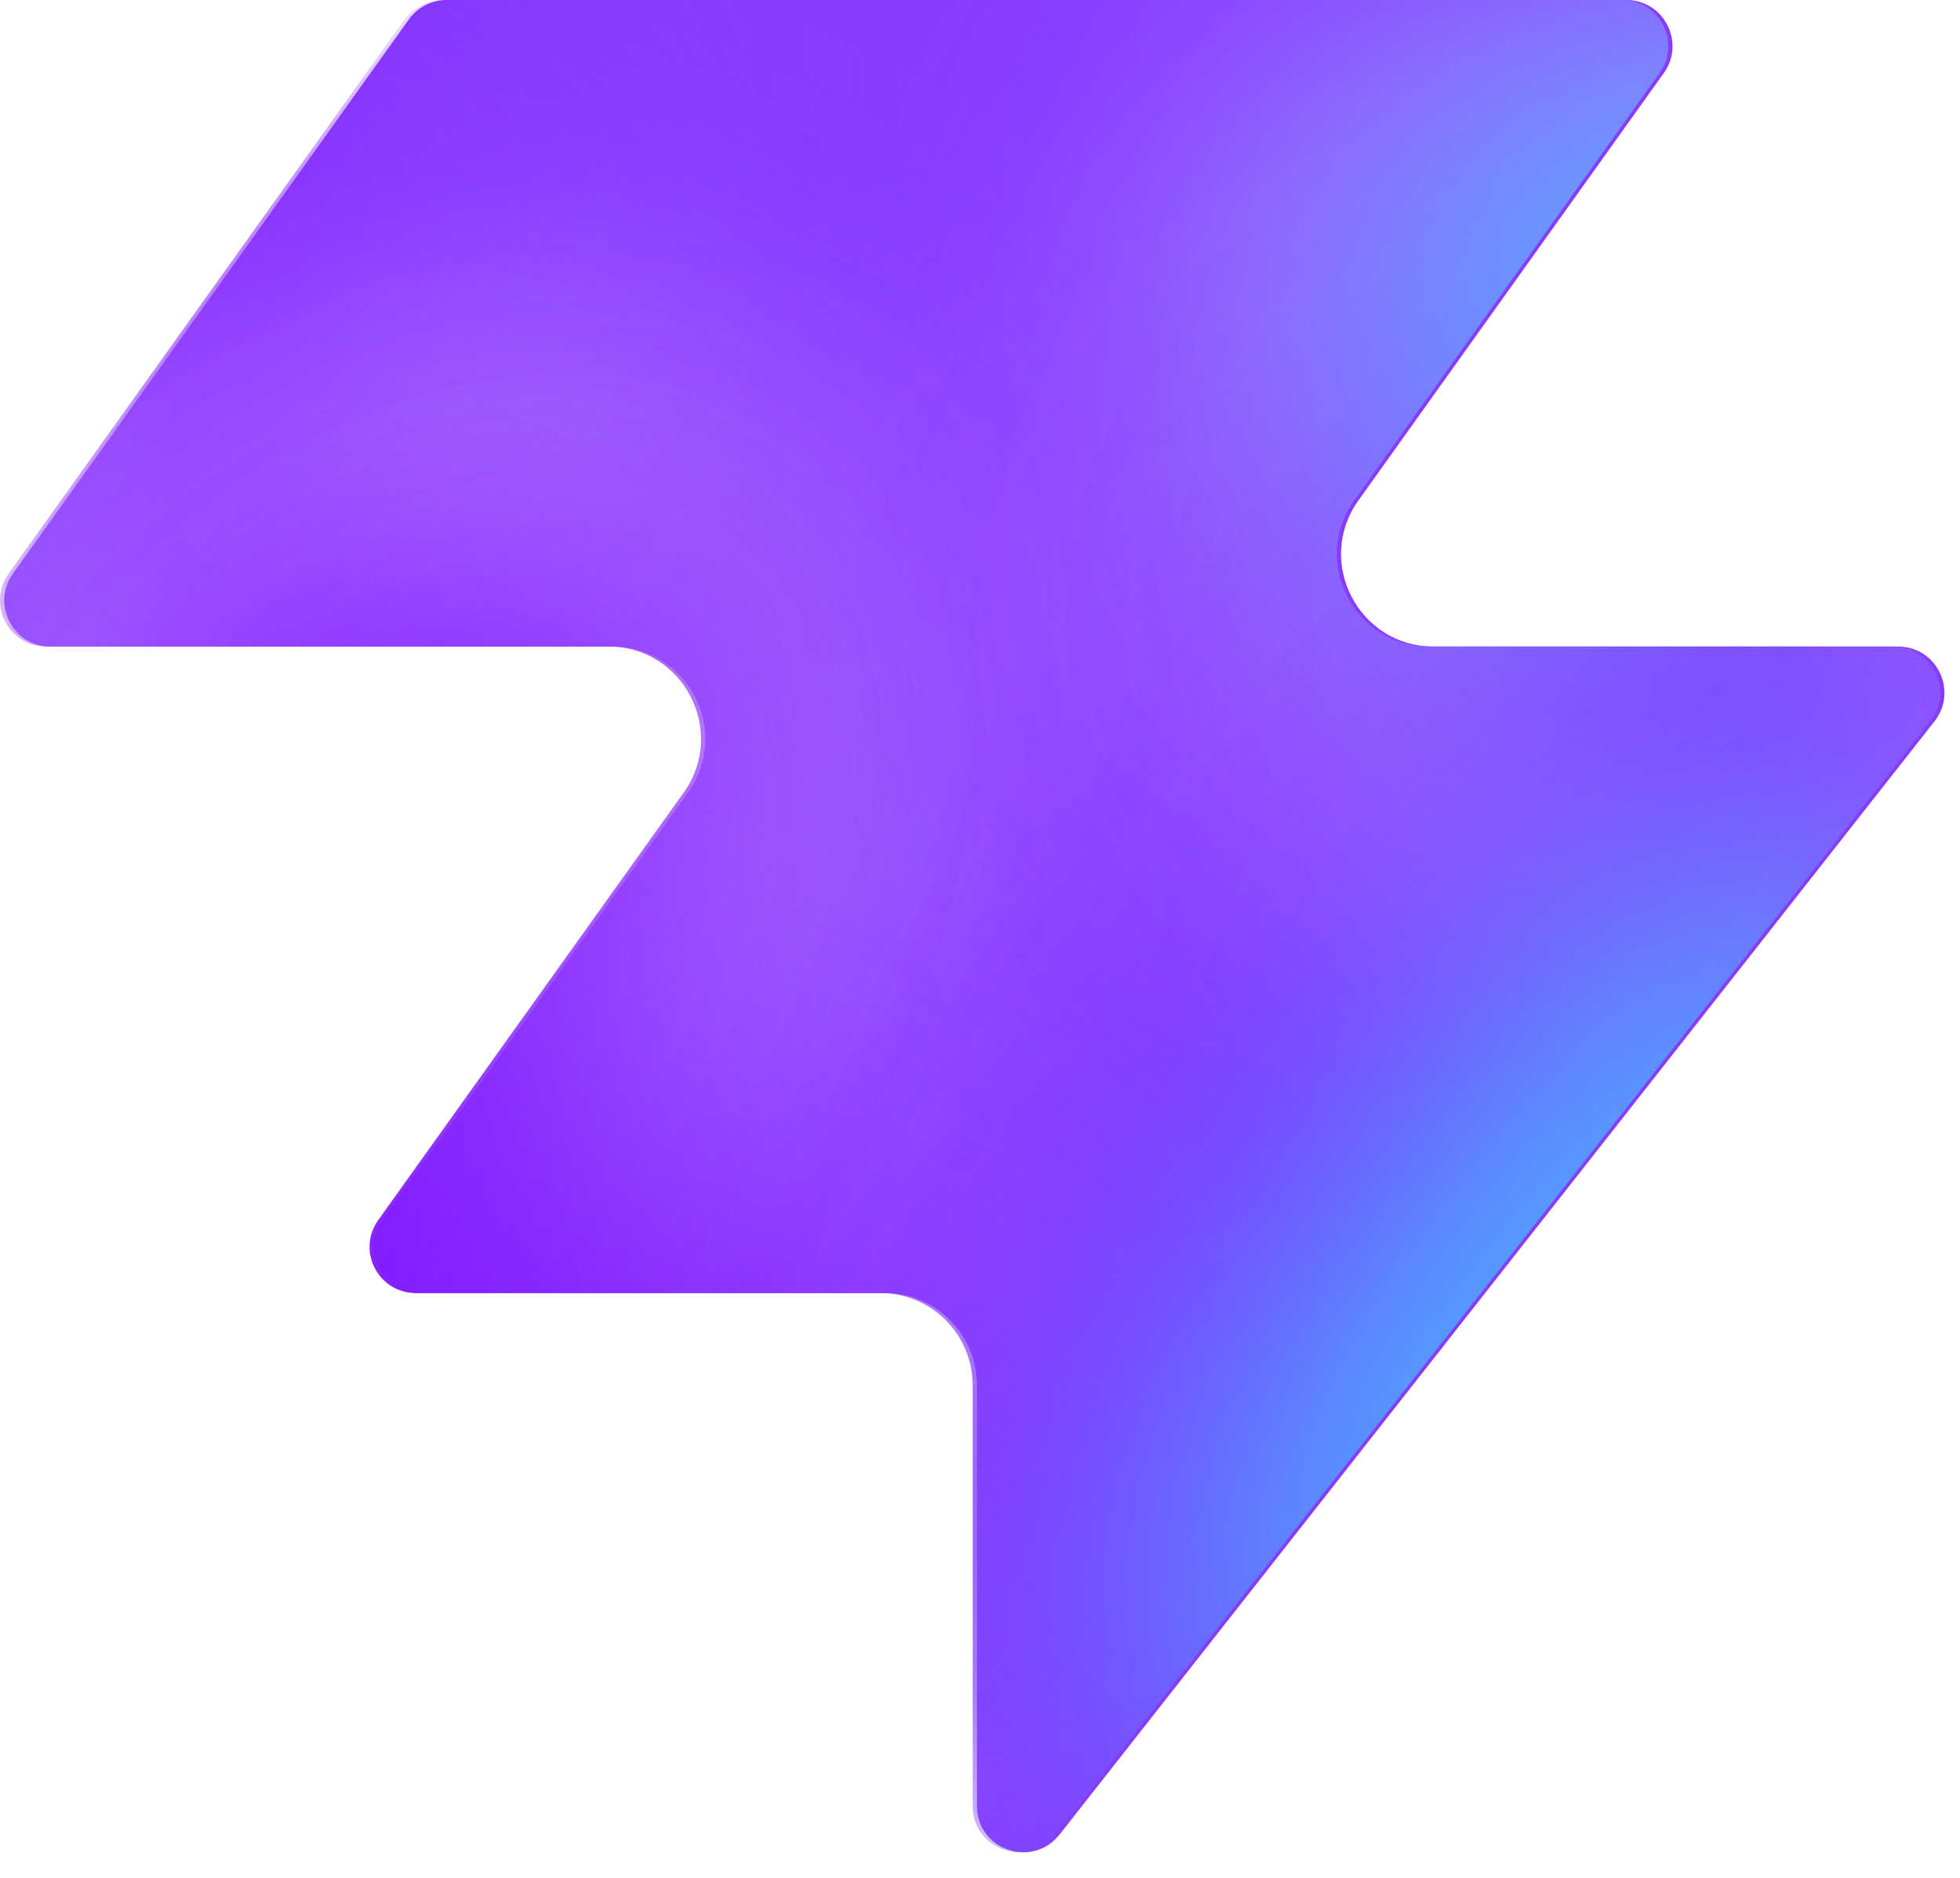
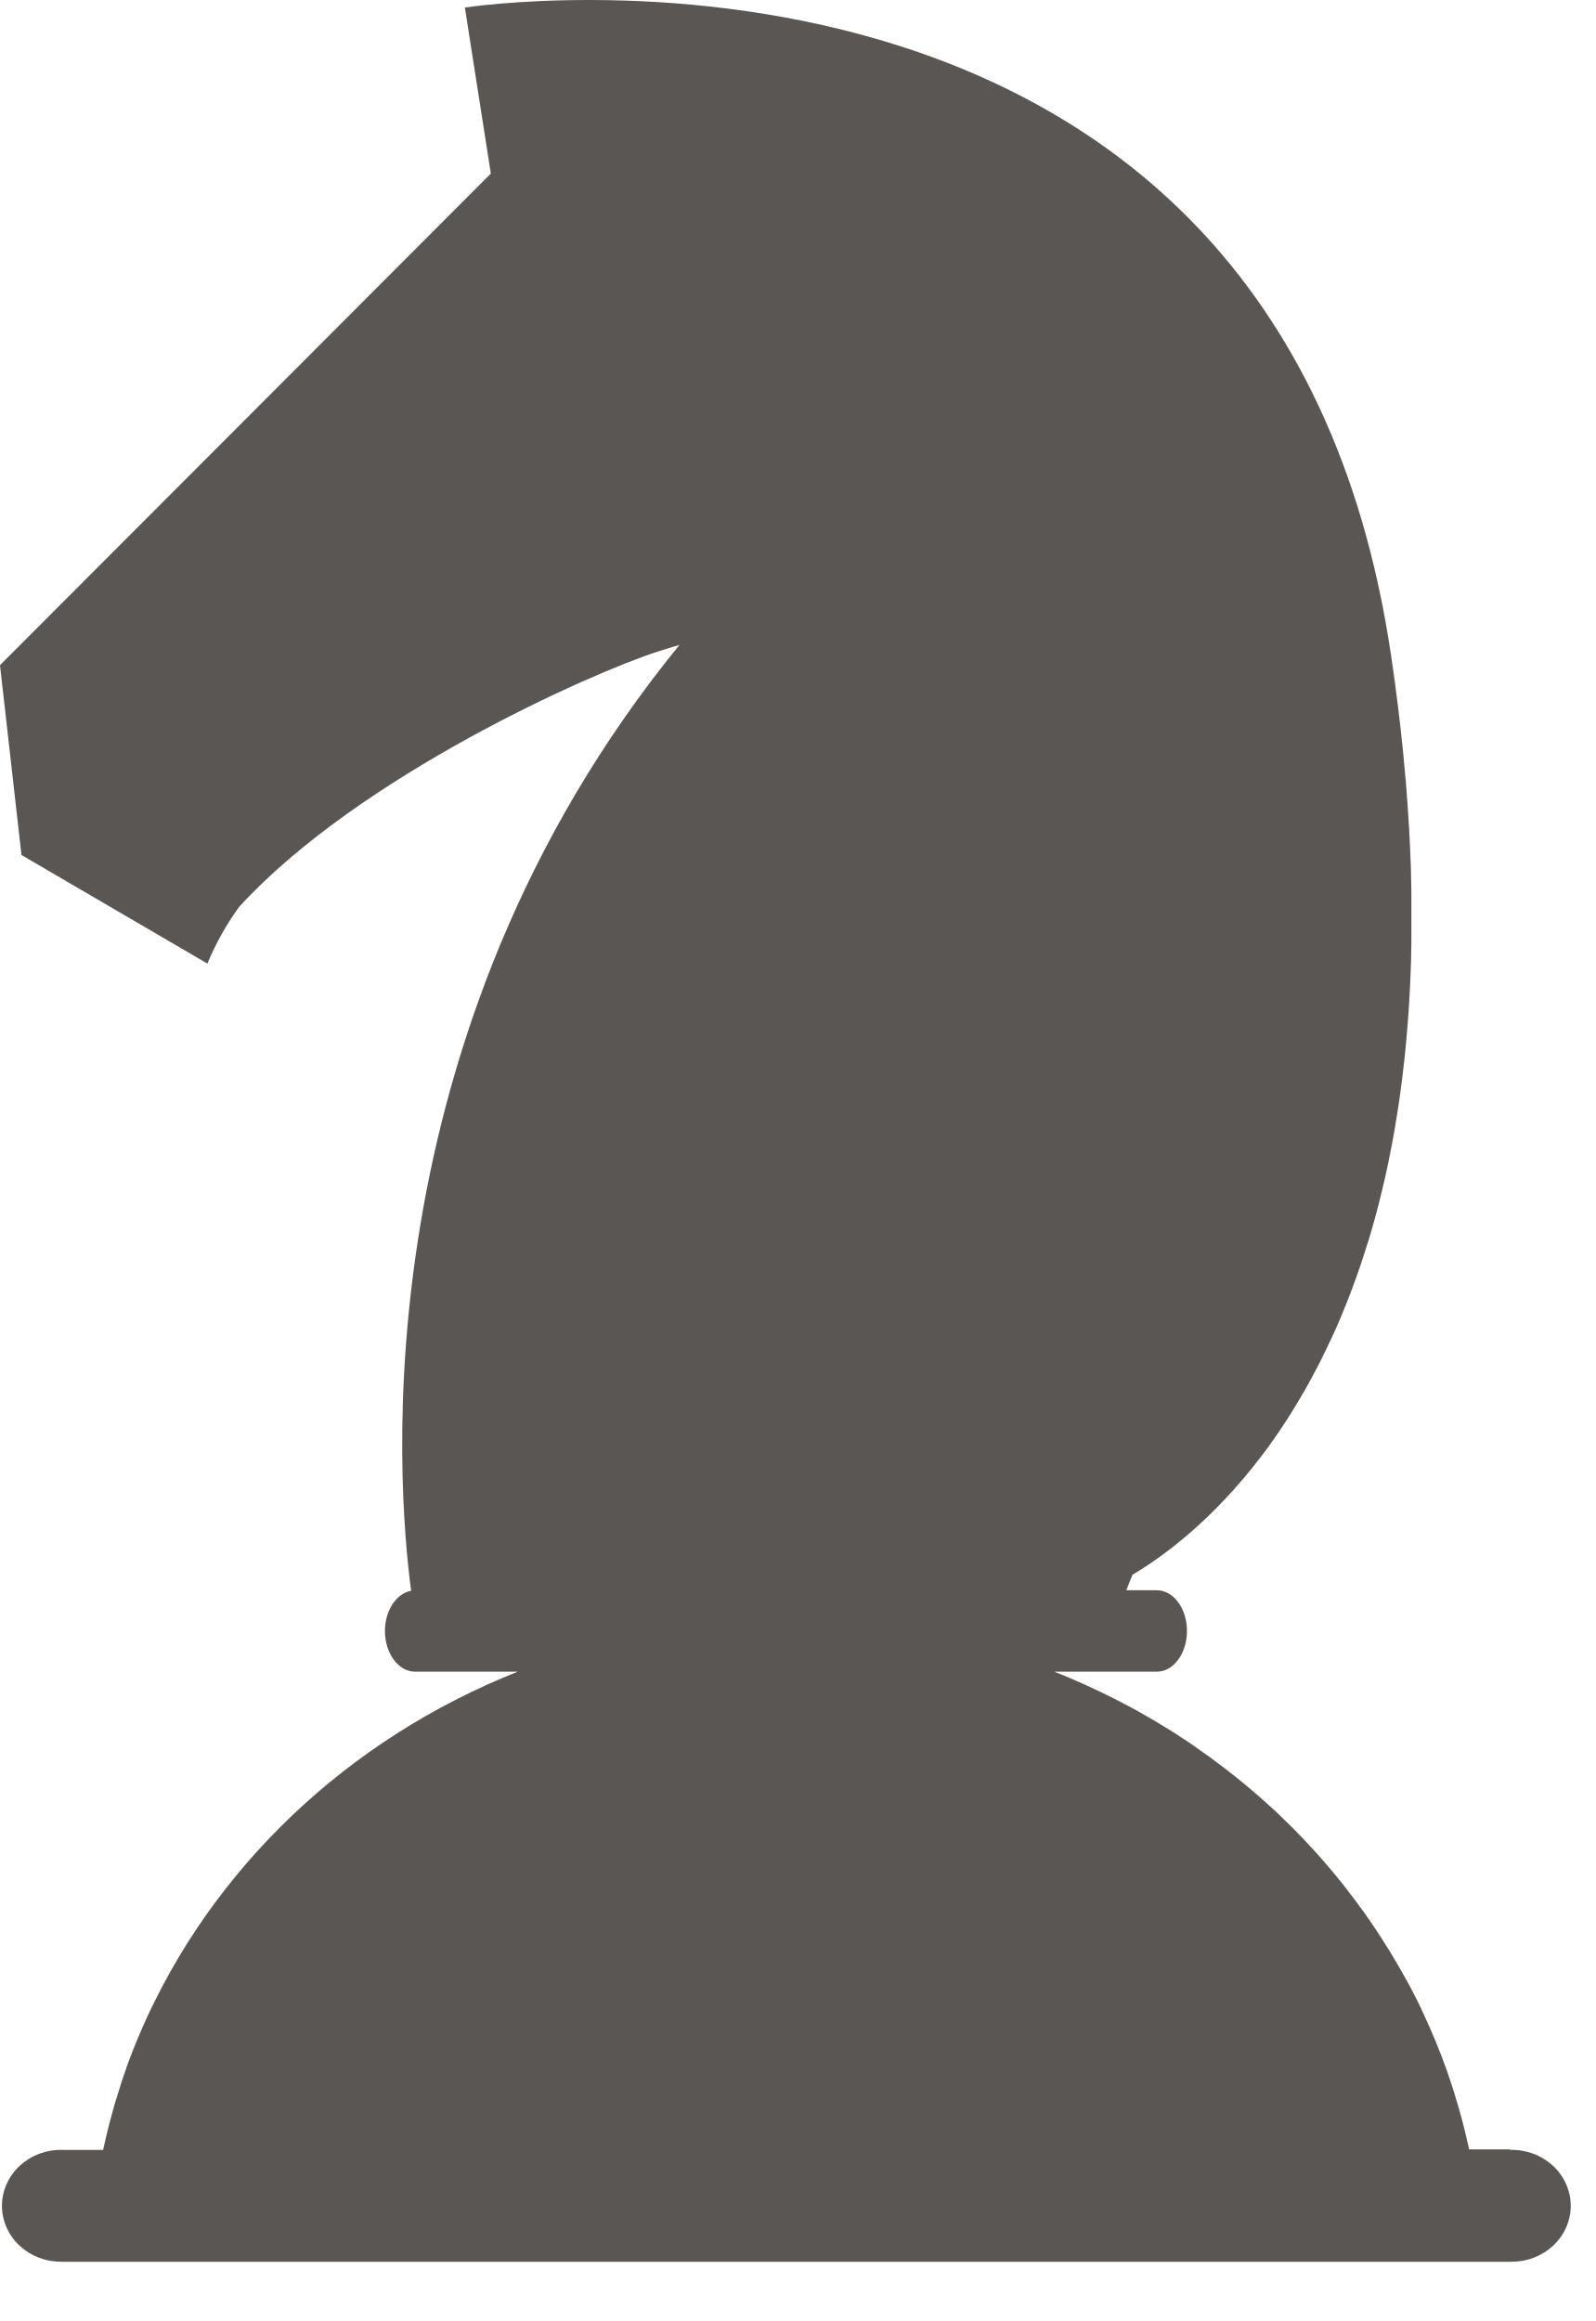
- <svg xmlns="http://www.w3.org/2000/svg" width="48" height="46" fill="none" viewBox="0 0 48 46">
-   <path fill="#863bff" d="M25.946 44.938c-.664.845-2.021.375-2.021-.698V33.937a2.26 2.26 0 0 0-2.262-2.262H10.287c-.92 0-1.456-1.04-.92-1.788l7.48-10.471c1.07-1.497 0-3.578-1.842-3.578H1.237c-.92 0-1.456-1.04-.92-1.788L10.013.474c.214-.297.556-.474.92-.474h28.894c.92 0 1.456 1.04.92 1.788l-7.48 10.471c-1.07 1.498 0 3.579 1.842 3.579h11.377c.943 0 1.473 1.088.89 1.83L25.947 44.94z" style="fill:#863bff;fill:color(display-p3 .525 .23 1);fill-opacity:1" />
-   <mask id="a" width="48" height="46" x="0" y="0" maskUnits="userSpaceOnUse" style="mask-type:alpha">
-     <path fill="#000" d="M25.842 44.938c-.664.844-2.021.375-2.021-.698V33.937a2.26 2.26 0 0 0-2.262-2.262H10.183c-.92 0-1.456-1.04-.92-1.788l7.48-10.471c1.07-1.498 0-3.579-1.842-3.579H1.133c-.92 0-1.456-1.04-.92-1.787L9.91.473c.214-.297.556-.474.92-.474h28.894c.92 0 1.456 1.04.92 1.788l-7.48 10.471c-1.07 1.498 0 3.578 1.842 3.578h11.377c.943 0 1.473 1.088.89 1.832L25.843 44.94z" style="fill:#000;fill-opacity:1" />
-   </mask>
-   <g mask="url(#a)">
-     <g filter="url(#b)">
-       <ellipse cx="5.508" cy="14.704" fill="#ede6ff" rx="5.508" ry="14.704" style="fill:#ede6ff;fill:color(display-p3 .927 .903 1);fill-opacity:1" transform="matrix(.00324 1 1 -.00324 -4.47 31.516)" />
-     </g>
-     <g filter="url(#c)">
-       <ellipse cx="10.399" cy="29.851" fill="#ede6ff" rx="10.399" ry="29.851" style="fill:#ede6ff;fill:color(display-p3 .927 .903 1);fill-opacity:1" transform="matrix(.00324 1 1 -.00324 -39.328 7.883)" />
-     </g>
-     <g filter="url(#d)">
-       <ellipse cx="5.508" cy="30.487" fill="#7e14ff" rx="5.508" ry="30.487" style="fill:#7e14ff;fill:color(display-p3 .492 .077 1);fill-opacity:1" transform="rotate(89.814 -25.913 -14.639)scale(1 -1)" />
-     </g>
-     <g filter="url(#e)">
-       <ellipse cx="5.508" cy="30.599" fill="#7e14ff" rx="5.508" ry="30.599" style="fill:#7e14ff;fill:color(display-p3 .492 .077 1);fill-opacity:1" transform="rotate(89.814 -32.644 -3.334)scale(1 -1)" />
-     </g>
-     <g filter="url(#f)">
-       <ellipse cx="5.508" cy="30.599" fill="#7e14ff" rx="5.508" ry="30.599" style="fill:#7e14ff;fill:color(display-p3 .492 .077 1);fill-opacity:1" transform="matrix(.00324 1 1 -.00324 -34.34 30.47)" />
-     </g>
-     <g filter="url(#g)">
-       <ellipse cx="14.072" cy="22.078" fill="#ede6ff" rx="14.072" ry="22.078" style="fill:#ede6ff;fill:color(display-p3 .927 .903 1);fill-opacity:1" transform="rotate(93.35 24.506 48.493)scale(-1 1)" />
-     </g>
-     <g filter="url(#h)">
-       <ellipse cx="3.47" cy="21.501" fill="#7e14ff" rx="3.47" ry="21.501" style="fill:#7e14ff;fill:color(display-p3 .492 .077 1);fill-opacity:1" transform="rotate(89.009 28.708 47.59)scale(-1 1)" />
-     </g>
-     <g filter="url(#i)">
-       <ellipse cx="3.47" cy="21.501" fill="#7e14ff" rx="3.47" ry="21.501" style="fill:#7e14ff;fill:color(display-p3 .492 .077 1);fill-opacity:1" transform="rotate(89.009 28.708 47.59)scale(-1 1)" />
-     </g>
-     <g filter="url(#j)">
-       <ellipse cx=".387" cy="8.972" fill="#7e14ff" rx="4.407" ry="29.108" style="fill:#7e14ff;fill:color(display-p3 .492 .077 1);fill-opacity:1" transform="rotate(39.51 .387 8.972)" />
-     </g>
-     <g filter="url(#k)">
-       <ellipse cx="47.523" cy="-6.092" fill="#7e14ff" rx="4.407" ry="29.108" style="fill:#7e14ff;fill:color(display-p3 .492 .077 1);fill-opacity:1" transform="rotate(37.892 47.523 -6.092)" />
-     </g>
-     <g filter="url(#l)">
-       <ellipse cx="41.412" cy="6.333" fill="#47bfff" rx="5.971" ry="9.665" style="fill:#47bfff;fill:color(display-p3 .28 .748 1);fill-opacity:1" transform="rotate(37.892 41.412 6.333)" />
-     </g>
-     <g filter="url(#m)">
-       <ellipse cx="-1.879" cy="38.332" fill="#7e14ff" rx="4.407" ry="29.108" style="fill:#7e14ff;fill:color(display-p3 .492 .077 1);fill-opacity:1" transform="rotate(37.892 -1.88 38.332)" />
-     </g>
-     <g filter="url(#n)">
-       <ellipse cx="-1.879" cy="38.332" fill="#7e14ff" rx="4.407" ry="29.108" style="fill:#7e14ff;fill:color(display-p3 .492 .077 1);fill-opacity:1" transform="rotate(37.892 -1.88 38.332)" />
-     </g>
-     <g filter="url(#o)">
-       <ellipse cx="35.651" cy="29.907" fill="#7e14ff" rx="4.407" ry="29.108" style="fill:#7e14ff;fill:color(display-p3 .492 .077 1);fill-opacity:1" transform="rotate(37.892 35.651 29.907)" />
-     </g>
-     <g filter="url(#p)">
-       <ellipse cx="38.418" cy="32.4" fill="#47bfff" rx="5.971" ry="15.297" style="fill:#47bfff;fill:color(display-p3 .28 .748 1);fill-opacity:1" transform="rotate(37.892 38.418 32.4)" />
-     </g>
-   </g>
-   <defs>
-     <filter id="b" width="60.045" height="41.654" x="-19.77" y="16.149" color-interpolation-filters="sRGB" filterUnits="userSpaceOnUse">
-       <feFlood flood-opacity="0" result="BackgroundImageFix" />
-       <feBlend in="SourceGraphic" in2="BackgroundImageFix" result="shape" />
-       <feGaussianBlur result="effect1_foregroundBlur_2002_17158" stdDeviation="7.659" />
-     </filter>
-     <filter id="c" width="90.34" height="51.437" x="-54.613" y="-7.533" color-interpolation-filters="sRGB" filterUnits="userSpaceOnUse">
-       <feFlood flood-opacity="0" result="BackgroundImageFix" />
-       <feBlend in="SourceGraphic" in2="BackgroundImageFix" result="shape" />
-       <feGaussianBlur result="effect1_foregroundBlur_2002_17158" stdDeviation="7.659" />
-     </filter>
-     <filter id="d" width="79.355" height="29.4" x="-49.64" y="2.03" color-interpolation-filters="sRGB" filterUnits="userSpaceOnUse">
-       <feFlood flood-opacity="0" result="BackgroundImageFix" />
-       <feBlend in="SourceGraphic" in2="BackgroundImageFix" result="shape" />
-       <feGaussianBlur result="effect1_foregroundBlur_2002_17158" stdDeviation="4.596" />
-     </filter>
-     <filter id="e" width="79.579" height="29.4" x="-45.045" y="20.029" color-interpolation-filters="sRGB" filterUnits="userSpaceOnUse">
-       <feFlood flood-opacity="0" result="BackgroundImageFix" />
-       <feBlend in="SourceGraphic" in2="BackgroundImageFix" result="shape" />
-       <feGaussianBlur result="effect1_foregroundBlur_2002_17158" stdDeviation="4.596" />
-     </filter>
-     <filter id="f" width="79.579" height="29.4" x="-43.513" y="21.178" color-interpolation-filters="sRGB" filterUnits="userSpaceOnUse">
-       <feFlood flood-opacity="0" result="BackgroundImageFix" />
-       <feBlend in="SourceGraphic" in2="BackgroundImageFix" result="shape" />
-       <feGaussianBlur result="effect1_foregroundBlur_2002_17158" stdDeviation="4.596" />
-     </filter>
-     <filter id="g" width="74.749" height="58.852" x="15.756" y="-17.901" color-interpolation-filters="sRGB" filterUnits="userSpaceOnUse">
-       <feFlood flood-opacity="0" result="BackgroundImageFix" />
-       <feBlend in="SourceGraphic" in2="BackgroundImageFix" result="shape" />
-       <feGaussianBlur result="effect1_foregroundBlur_2002_17158" stdDeviation="7.659" />
-     </filter>
-     <filter id="h" width="61.377" height="25.362" x="23.548" y="2.284" color-interpolation-filters="sRGB" filterUnits="userSpaceOnUse">
-       <feFlood flood-opacity="0" result="BackgroundImageFix" />
-       <feBlend in="SourceGraphic" in2="BackgroundImageFix" result="shape" />
-       <feGaussianBlur result="effect1_foregroundBlur_2002_17158" stdDeviation="4.596" />
-     </filter>
-     <filter id="i" width="61.377" height="25.362" x="23.548" y="2.284" color-interpolation-filters="sRGB" filterUnits="userSpaceOnUse">
-       <feFlood flood-opacity="0" result="BackgroundImageFix" />
-       <feBlend in="SourceGraphic" in2="BackgroundImageFix" result="shape" />
-       <feGaussianBlur result="effect1_foregroundBlur_2002_17158" stdDeviation="4.596" />
-     </filter>
-     <filter id="j" width="56.045" height="63.649" x="-27.636" y="-22.853" color-interpolation-filters="sRGB" filterUnits="userSpaceOnUse">
-       <feFlood flood-opacity="0" result="BackgroundImageFix" />
-       <feBlend in="SourceGraphic" in2="BackgroundImageFix" result="shape" />
-       <feGaussianBlur result="effect1_foregroundBlur_2002_17158" stdDeviation="4.596" />
-     </filter>
-     <filter id="k" width="54.814" height="64.646" x="20.116" y="-38.415" color-interpolation-filters="sRGB" filterUnits="userSpaceOnUse">
-       <feFlood flood-opacity="0" result="BackgroundImageFix" />
-       <feBlend in="SourceGraphic" in2="BackgroundImageFix" result="shape" />
-       <feGaussianBlur result="effect1_foregroundBlur_2002_17158" stdDeviation="4.596" />
-     </filter>
-     <filter id="l" width="33.541" height="35.313" x="24.641" y="-11.323" color-interpolation-filters="sRGB" filterUnits="userSpaceOnUse">
-       <feFlood flood-opacity="0" result="BackgroundImageFix" />
-       <feBlend in="SourceGraphic" in2="BackgroundImageFix" result="shape" />
-       <feGaussianBlur result="effect1_foregroundBlur_2002_17158" stdDeviation="4.596" />
-     </filter>
-     <filter id="m" width="54.814" height="64.646" x="-29.286" y="6.009" color-interpolation-filters="sRGB" filterUnits="userSpaceOnUse">
-       <feFlood flood-opacity="0" result="BackgroundImageFix" />
-       <feBlend in="SourceGraphic" in2="BackgroundImageFix" result="shape" />
-       <feGaussianBlur result="effect1_foregroundBlur_2002_17158" stdDeviation="4.596" />
-     </filter>
-     <filter id="n" width="54.814" height="64.646" x="-29.286" y="6.009" color-interpolation-filters="sRGB" filterUnits="userSpaceOnUse">
-       <feFlood flood-opacity="0" result="BackgroundImageFix" />
-       <feBlend in="SourceGraphic" in2="BackgroundImageFix" result="shape" />
-       <feGaussianBlur result="effect1_foregroundBlur_2002_17158" stdDeviation="4.596" />
-     </filter>
-     <filter id="o" width="54.814" height="64.646" x="8.244" y="-2.416" color-interpolation-filters="sRGB" filterUnits="userSpaceOnUse">
-       <feFlood flood-opacity="0" result="BackgroundImageFix" />
-       <feBlend in="SourceGraphic" in2="BackgroundImageFix" result="shape" />
-       <feGaussianBlur result="effect1_foregroundBlur_2002_17158" stdDeviation="4.596" />
-     </filter>
-     <filter id="p" width="39.409" height="43.623" x="18.713" y="10.588" color-interpolation-filters="sRGB" filterUnits="userSpaceOnUse">
-       <feFlood flood-opacity="0" result="BackgroundImageFix" />
-       <feBlend in="SourceGraphic" in2="BackgroundImageFix" result="shape" />
-       <feGaussianBlur result="effect1_foregroundBlur_2002_17158" stdDeviation="4.596" />
-     </filter>
-   </defs>
+ <svg xmlns="http://www.w3.org/2000/svg" width="22" height="32" viewBox="0 0 22 32" fill="none">
+   <path d="M20.816 29.634H20.253C20.253 29.628 20.251 29.622 20.25 29.616L20.234 29.547C20.224 29.502 20.213 29.457 20.203 29.413C20.198 29.392 20.193 29.371 20.188 29.35C20.173 29.291 20.157 29.232 20.142 29.174L20.137 29.157C20.12 29.093 20.101 29.03 20.082 28.967L20.064 28.906C20.05 28.862 20.037 28.819 20.024 28.776C20.017 28.753 20.009 28.729 20.001 28.706C19.987 28.665 19.973 28.623 19.959 28.582C19.951 28.56 19.943 28.538 19.936 28.517C19.917 28.465 19.898 28.414 19.879 28.363C19.875 28.352 19.871 28.342 19.867 28.331C19.844 28.271 19.82 28.211 19.795 28.152C19.786 28.13 19.777 28.109 19.768 28.087C19.752 28.05 19.735 28.009 19.718 27.97L19.686 27.898C19.67 27.86 19.653 27.823 19.635 27.785C19.625 27.762 19.613 27.739 19.602 27.715C19.582 27.672 19.563 27.63 19.541 27.587C19.532 27.572 19.525 27.555 19.516 27.538C19.488 27.483 19.46 27.426 19.43 27.372L19.391 27.302L19.335 27.201L19.292 27.126C19.274 27.095 19.256 27.063 19.237 27.032C19.222 27.006 19.207 26.981 19.192 26.957C19.172 26.923 19.153 26.89 19.13 26.856L19.073 26.765C19.047 26.723 19.02 26.68 18.992 26.639C18.975 26.613 18.957 26.587 18.94 26.561C18.922 26.535 18.903 26.506 18.884 26.478C18.865 26.451 18.844 26.424 18.827 26.397C18.809 26.37 18.791 26.345 18.772 26.322C18.753 26.298 18.732 26.267 18.712 26.239L18.657 26.165C18.617 26.115 18.581 26.065 18.542 26.015L18.488 25.947C18.465 25.918 18.442 25.889 18.418 25.861L18.366 25.798C18.342 25.769 18.318 25.741 18.293 25.712L18.242 25.653L18.165 25.566L18.12 25.516C18.025 25.412 17.929 25.31 17.83 25.21L17.786 25.167L17.695 25.078L17.651 25.035C17.619 25.005 17.588 24.975 17.556 24.945L17.523 24.916C17.411 24.812 17.296 24.712 17.18 24.616L17.148 24.59C17.111 24.559 17.075 24.53 17.039 24.501L17.002 24.472C16.963 24.442 16.927 24.412 16.889 24.383L16.869 24.368C16.74 24.269 16.608 24.173 16.474 24.081L16.456 24.067C16.414 24.039 16.371 24.01 16.329 23.982L16.301 23.964C16.257 23.935 16.213 23.907 16.17 23.879L16.162 23.874C16.017 23.782 15.869 23.694 15.718 23.61L15.712 23.606C15.665 23.579 15.617 23.554 15.569 23.528L15.548 23.517C15.294 23.381 15.033 23.256 14.765 23.142L14.748 23.135C14.678 23.105 14.607 23.076 14.535 23.048H15.947C16.178 23.048 16.364 22.797 16.364 22.487C16.364 22.176 16.178 21.925 15.947 21.925H15.527C15.553 21.862 15.582 21.791 15.613 21.711C16.011 21.476 16.711 20.975 17.406 20.055L17.411 20.048C17.464 19.98 17.516 19.908 17.566 19.835L17.577 19.82C17.627 19.748 17.678 19.673 17.727 19.596L17.741 19.575C17.765 19.538 17.788 19.5 17.812 19.463C17.812 19.463 17.812 19.46 17.815 19.458C17.839 19.42 17.863 19.379 17.887 19.339L17.903 19.313C17.923 19.279 17.944 19.244 17.964 19.208C17.968 19.202 17.972 19.195 17.976 19.189C17.999 19.148 18.022 19.107 18.045 19.066L18.061 19.037C18.08 19.002 18.099 18.968 18.117 18.932C18.123 18.923 18.128 18.913 18.133 18.902C18.155 18.86 18.177 18.817 18.2 18.774L18.215 18.744C18.232 18.709 18.25 18.673 18.267 18.637L18.286 18.599C18.308 18.555 18.329 18.51 18.349 18.465L18.363 18.436C18.38 18.399 18.397 18.361 18.414 18.324L18.434 18.279C18.454 18.234 18.474 18.188 18.492 18.142C18.496 18.134 18.5 18.125 18.503 18.117C18.52 18.075 18.538 18.032 18.555 17.988L18.575 17.939C18.591 17.898 18.607 17.856 18.623 17.815L18.635 17.783C18.654 17.734 18.672 17.683 18.69 17.633L18.709 17.58C18.723 17.541 18.737 17.5 18.751 17.46C18.756 17.445 18.761 17.43 18.766 17.415C18.783 17.363 18.8 17.31 18.817 17.258C18.823 17.239 18.829 17.22 18.834 17.203L18.874 17.08C18.879 17.062 18.884 17.043 18.89 17.026C18.906 16.972 18.922 16.917 18.937 16.861C18.942 16.843 18.947 16.825 18.952 16.808C18.964 16.764 18.976 16.721 18.987 16.678C18.992 16.658 18.997 16.638 19.003 16.618C19.017 16.561 19.032 16.503 19.046 16.444L19.058 16.395C19.069 16.348 19.08 16.301 19.091 16.253L19.105 16.19C19.119 16.129 19.132 16.068 19.145 16.006C19.147 15.993 19.15 15.981 19.152 15.968C19.163 15.915 19.174 15.86 19.184 15.806C19.188 15.784 19.192 15.762 19.197 15.74C19.207 15.684 19.217 15.627 19.227 15.572C19.229 15.56 19.231 15.548 19.233 15.537C19.244 15.471 19.255 15.404 19.265 15.337C19.269 15.315 19.273 15.293 19.276 15.27C19.284 15.215 19.292 15.161 19.3 15.105L19.307 15.055C19.316 14.986 19.325 14.916 19.334 14.846C19.337 14.824 19.339 14.802 19.342 14.779C19.349 14.723 19.355 14.667 19.361 14.611C19.363 14.591 19.366 14.571 19.368 14.551C19.375 14.478 19.382 14.405 19.389 14.332C19.389 14.311 19.392 14.291 19.394 14.27C19.399 14.211 19.404 14.151 19.409 14.091C19.409 14.069 19.412 14.047 19.414 14.025C19.419 13.949 19.424 13.872 19.429 13.794C19.429 13.777 19.429 13.757 19.432 13.741C19.436 13.677 19.439 13.612 19.442 13.547C19.442 13.524 19.442 13.5 19.445 13.476C19.448 13.396 19.451 13.315 19.454 13.233C19.454 13.222 19.454 13.21 19.454 13.199C19.456 13.126 19.457 13.052 19.458 12.978C19.458 12.954 19.458 12.929 19.458 12.905C19.458 12.825 19.458 12.745 19.458 12.664V12.645C19.458 12.559 19.458 12.472 19.458 12.383V12.308C19.458 12.233 19.455 12.155 19.453 12.077V12.035C19.451 11.945 19.447 11.854 19.443 11.763C19.443 11.739 19.441 11.715 19.44 11.691C19.437 11.615 19.433 11.537 19.428 11.46C19.428 11.44 19.428 11.422 19.425 11.402C19.42 11.308 19.414 11.214 19.407 11.119L19.402 11.052C19.396 10.973 19.39 10.893 19.384 10.813C19.384 10.79 19.38 10.766 19.378 10.743C19.37 10.646 19.361 10.547 19.351 10.449C19.351 10.43 19.348 10.411 19.346 10.392C19.338 10.308 19.328 10.223 19.319 10.137C19.317 10.111 19.314 10.086 19.311 10.06C19.3 9.958 19.288 9.856 19.275 9.753C19.275 9.74 19.272 9.727 19.27 9.715C19.259 9.622 19.247 9.529 19.234 9.435C19.23 9.408 19.227 9.38 19.223 9.352C19.208 9.246 19.193 9.139 19.177 9.031C17.598 -1.626 6.409 0.104 6.409 0.104L6.767 2.393L0 9.171L0.296 11.788L2.859 13.285C2.973 13.01 3.12 12.747 3.297 12.503C4.951 10.695 8.159 9.275 9.078 8.98C9.262 8.921 9.367 8.892 9.367 8.892C4.973 14.283 5.472 20.46 5.668 21.932C5.465 21.969 5.307 22.203 5.307 22.487C5.307 22.797 5.494 23.048 5.724 23.048H7.137C4.787 23.981 2.922 25.757 1.948 27.988C1.947 27.991 1.946 27.994 1.945 27.997C1.873 28.163 1.806 28.331 1.744 28.502C1.744 28.503 1.744 28.505 1.744 28.507C1.727 28.553 1.711 28.599 1.695 28.646C1.69 28.663 1.684 28.68 1.678 28.697C1.664 28.739 1.651 28.781 1.639 28.824C1.631 28.846 1.625 28.868 1.618 28.89C1.605 28.93 1.593 28.97 1.581 29.01L1.56 29.085C1.549 29.123 1.538 29.163 1.528 29.202C1.52 29.229 1.513 29.257 1.506 29.284C1.496 29.322 1.487 29.359 1.478 29.397C1.468 29.434 1.46 29.471 1.451 29.511C1.442 29.551 1.431 29.597 1.422 29.641H0.859C0.75 29.638 0.643 29.657 0.542 29.694C0.441 29.732 0.349 29.789 0.272 29.86C0.194 29.932 0.133 30.018 0.091 30.113C0.049 30.207 0.027 30.309 0.027 30.412C0.027 30.515 0.049 30.616 0.091 30.711C0.133 30.806 0.194 30.891 0.272 30.963C0.349 31.035 0.441 31.091 0.542 31.129C0.643 31.167 0.75 31.185 0.859 31.183H20.823C20.932 31.185 21.04 31.167 21.14 31.129C21.241 31.091 21.333 31.035 21.41 30.963C21.488 30.891 21.549 30.806 21.591 30.711C21.633 30.616 21.655 30.515 21.655 30.412C21.655 30.309 21.633 30.207 21.591 30.113C21.549 30.018 21.488 29.932 21.41 29.86C21.333 29.789 21.241 29.732 21.14 29.694C21.04 29.657 20.932 29.638 20.823 29.641L20.816 29.634Z" fill="#595653" />
</svg>
